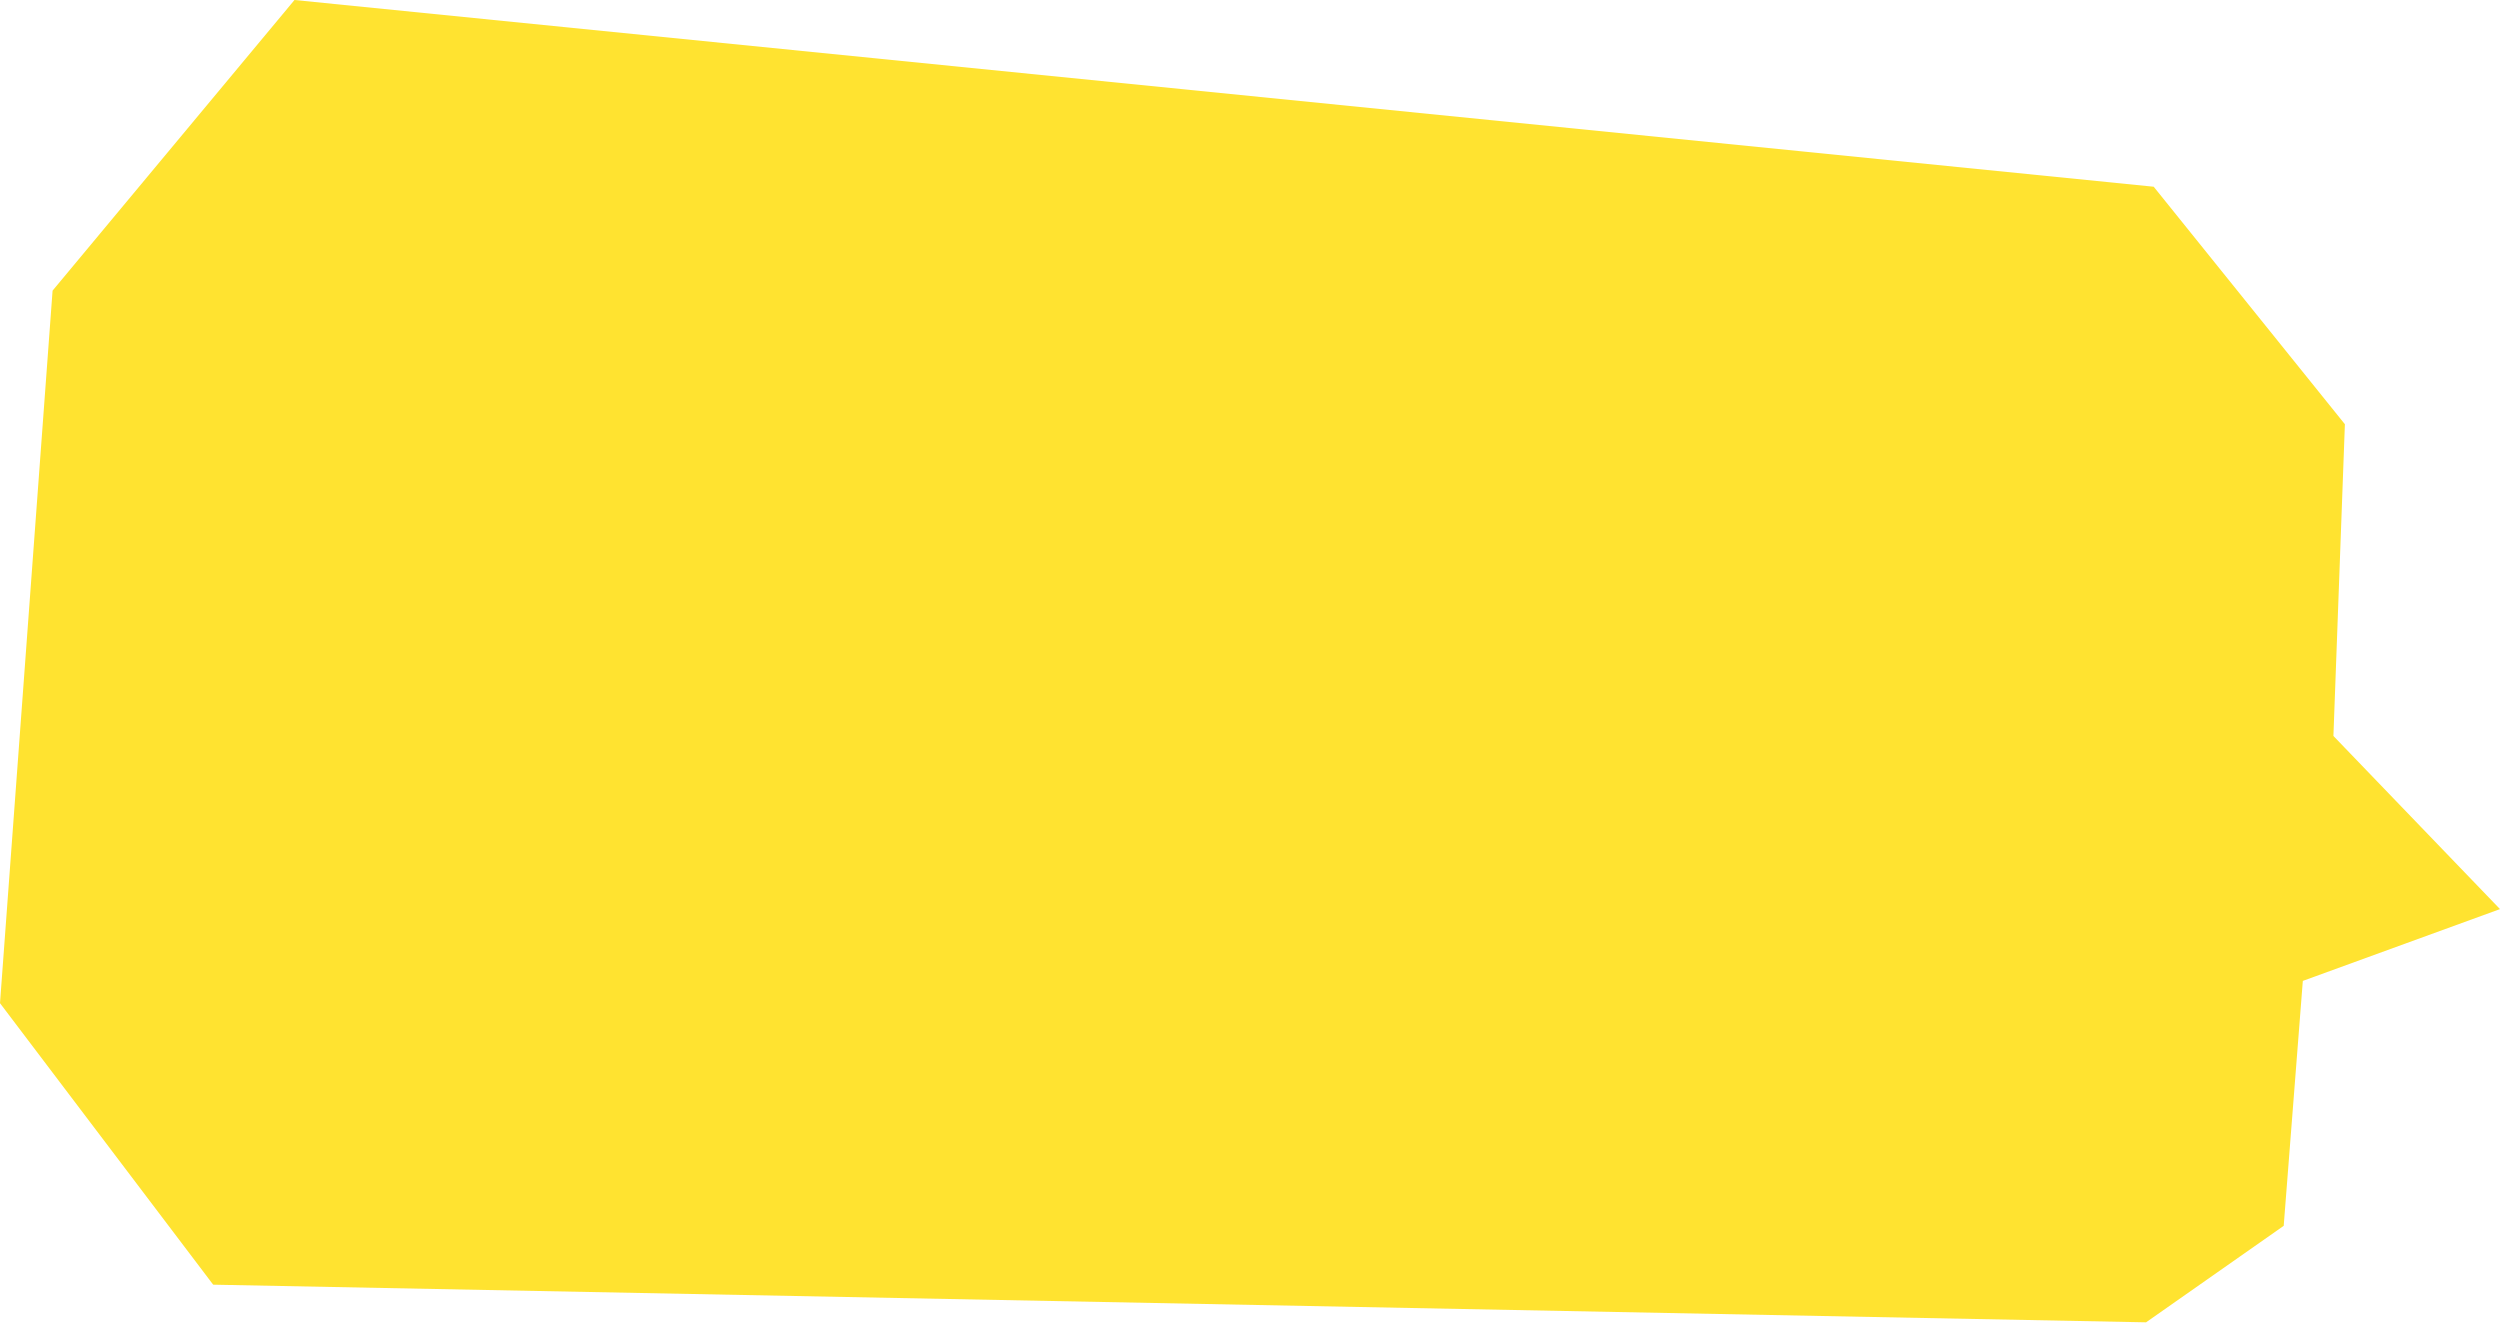
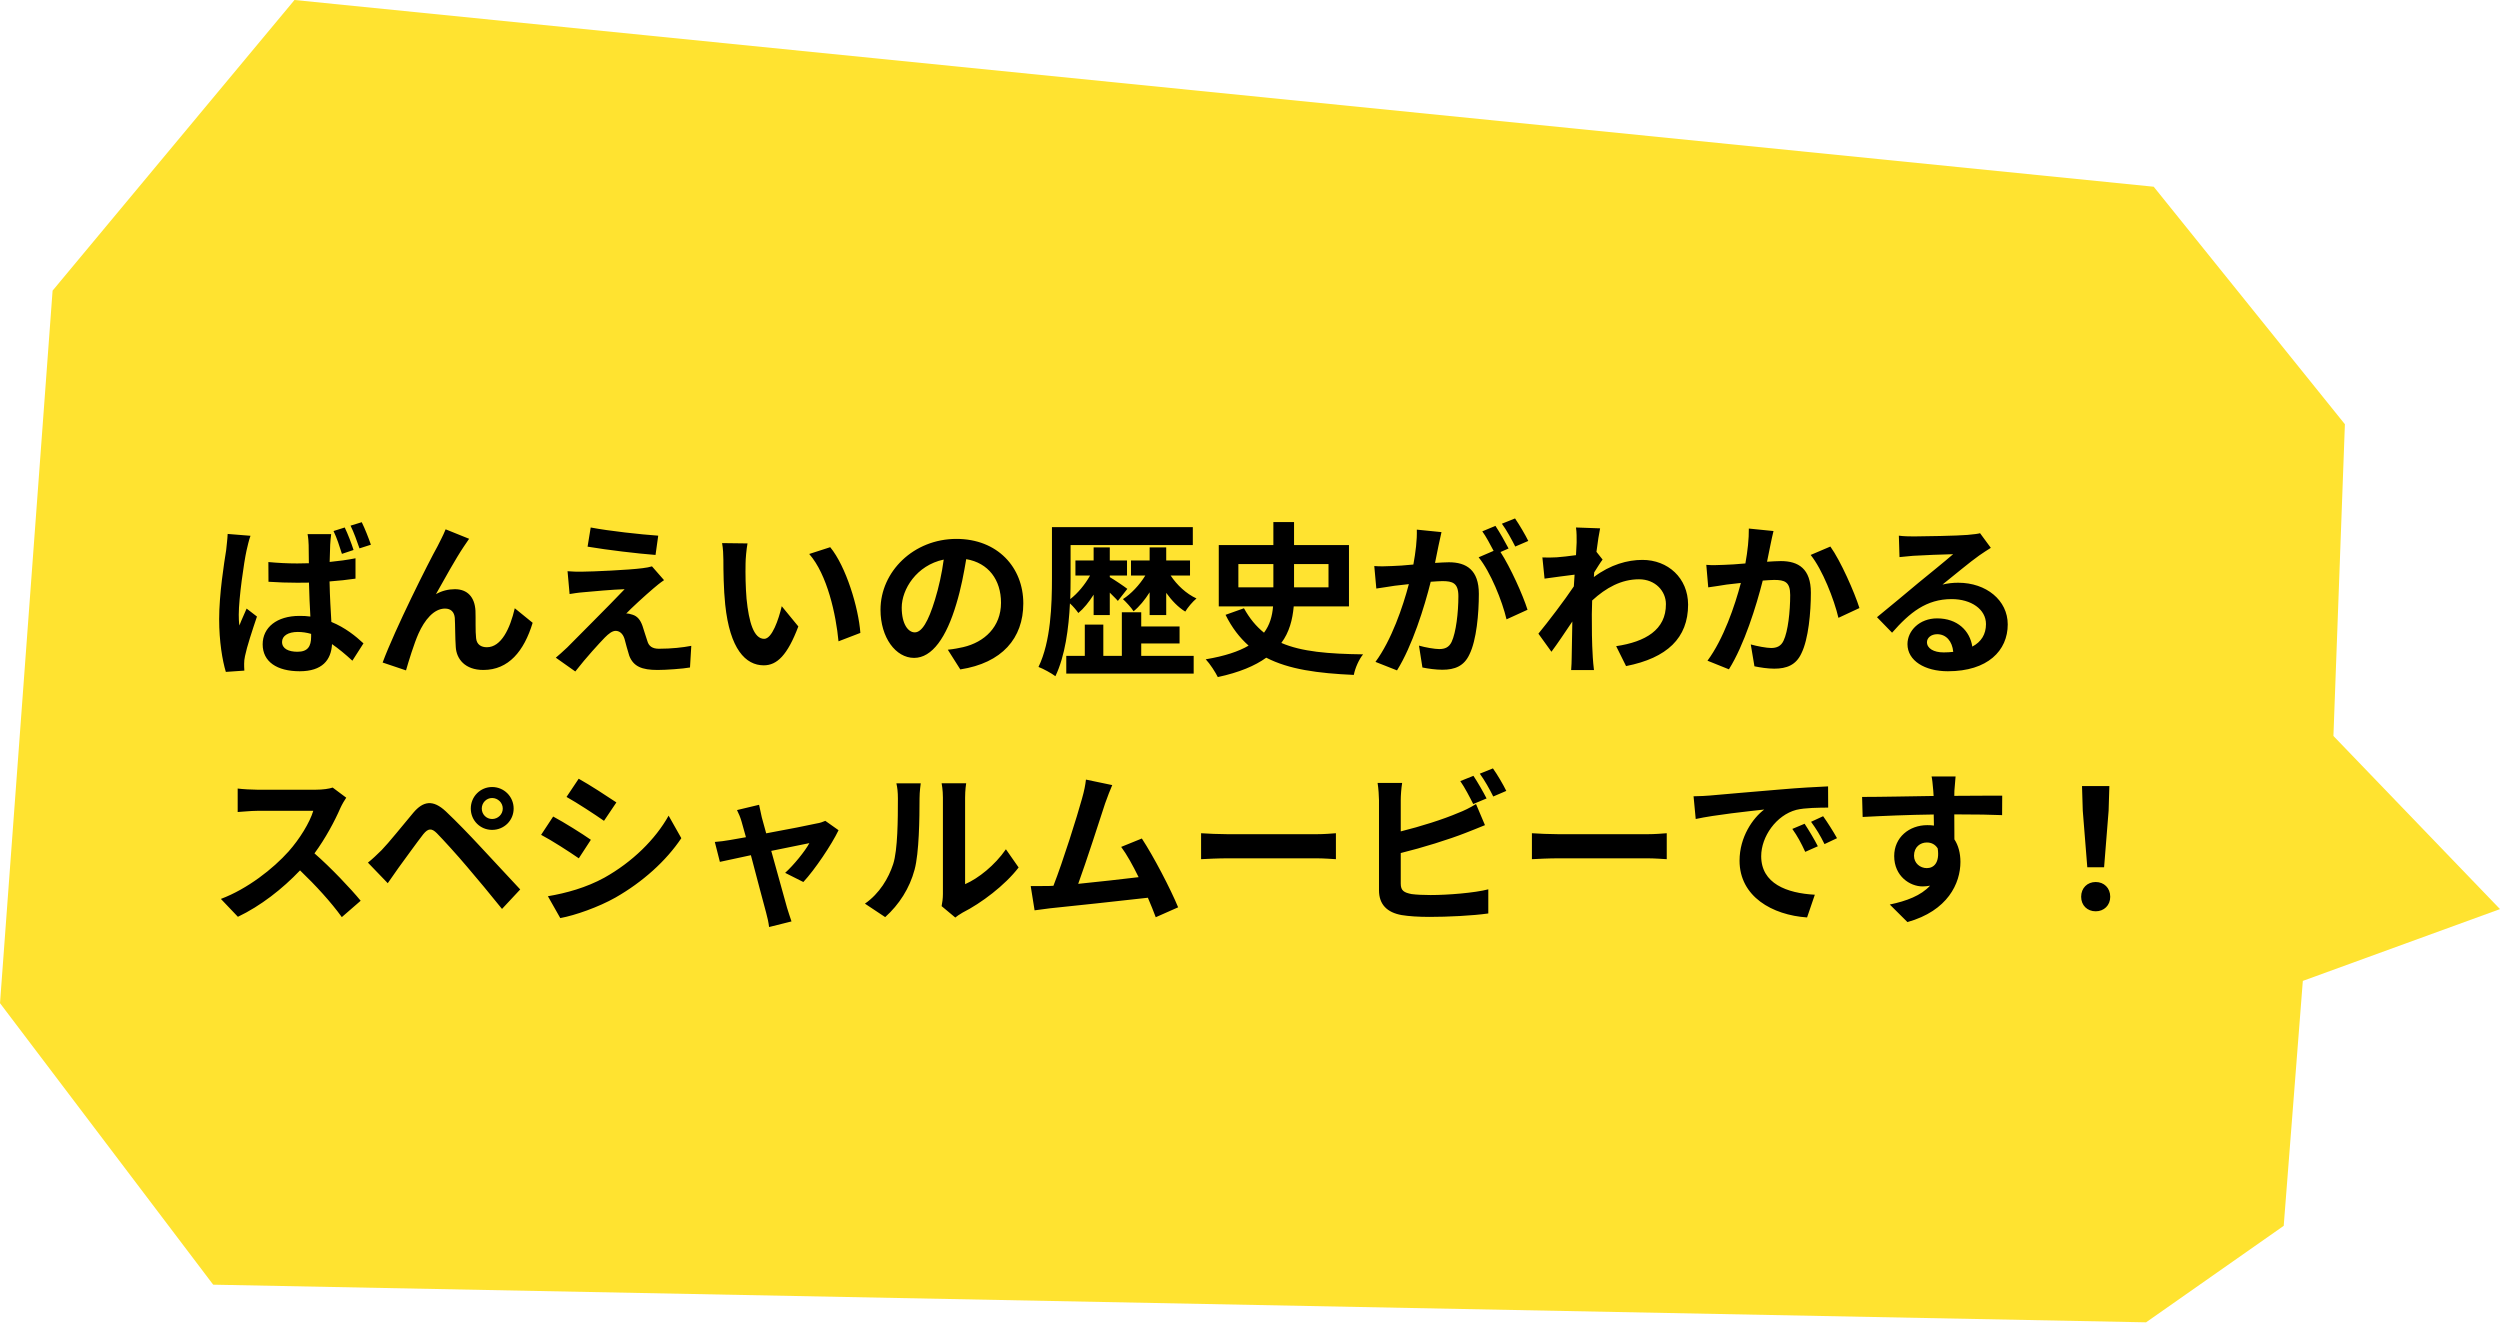
<svg xmlns="http://www.w3.org/2000/svg" width="362.719" height="191.853" viewBox="0 0 362.719 191.853">
-   <path d="M42.727,0,7.629,42.167,0,145.547l30.93,40.844,280.435,5.462,19.972-14,2.774-35.537L362.718,131.9,338.55,106.78l1.664-45.229-27.74-34.46Z" transform="translate(0 0)" fill="#ffe330" />
+   <g transform="translate(-1322.781 -74)">
+     <path d="M42.727,0,7.629,42.167,0,145.547l30.93,40.844,280.435,5.462,19.972-14,2.774-35.537L362.718,131.9,338.55,106.78l1.664-45.229-27.74-34.46Z" transform="translate(1322.782 74)" fill="#ffe330" />
+     <text transform="translate(1353 170)" font-size="24" font-family="YuGo-Bold, YuGothic" font-weight="700">
+       <tspan x="0" y="0">ばんえいの歴史がわかる</tspan>
+       <tspan x="0" y="36">スペシャルムービーです！</tspan>
+     </text>
+   </g>
</svg>
